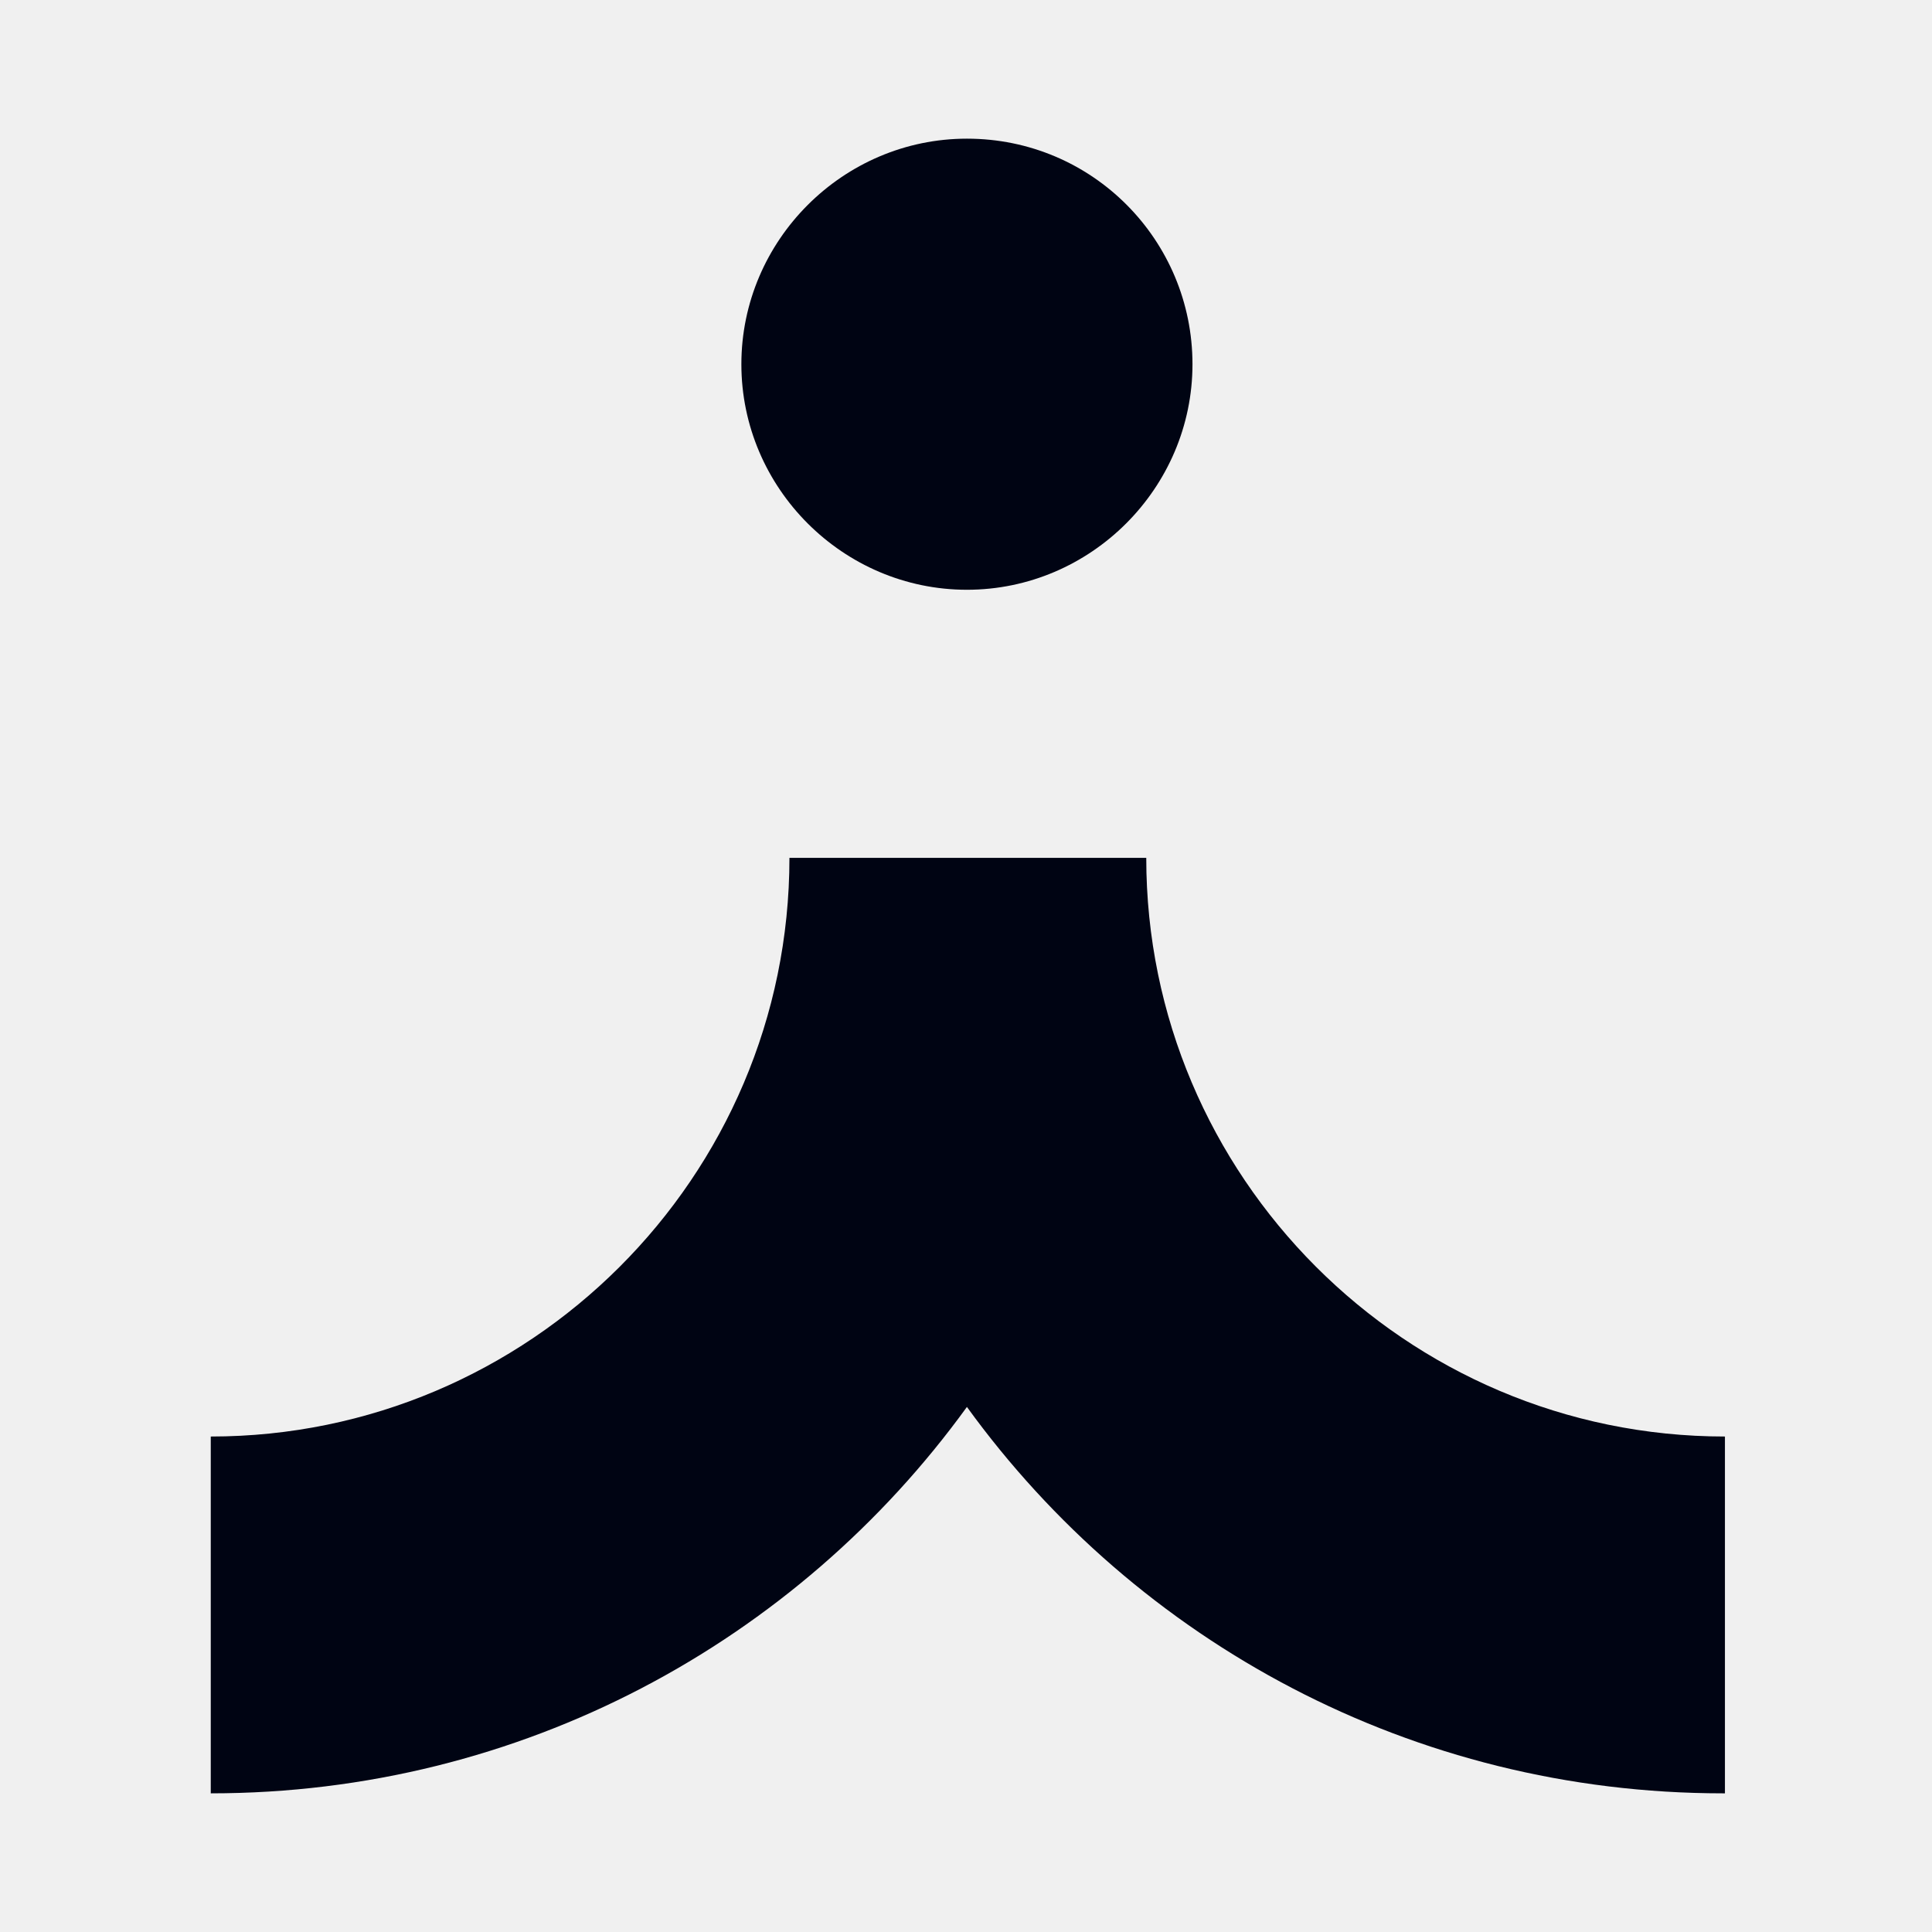
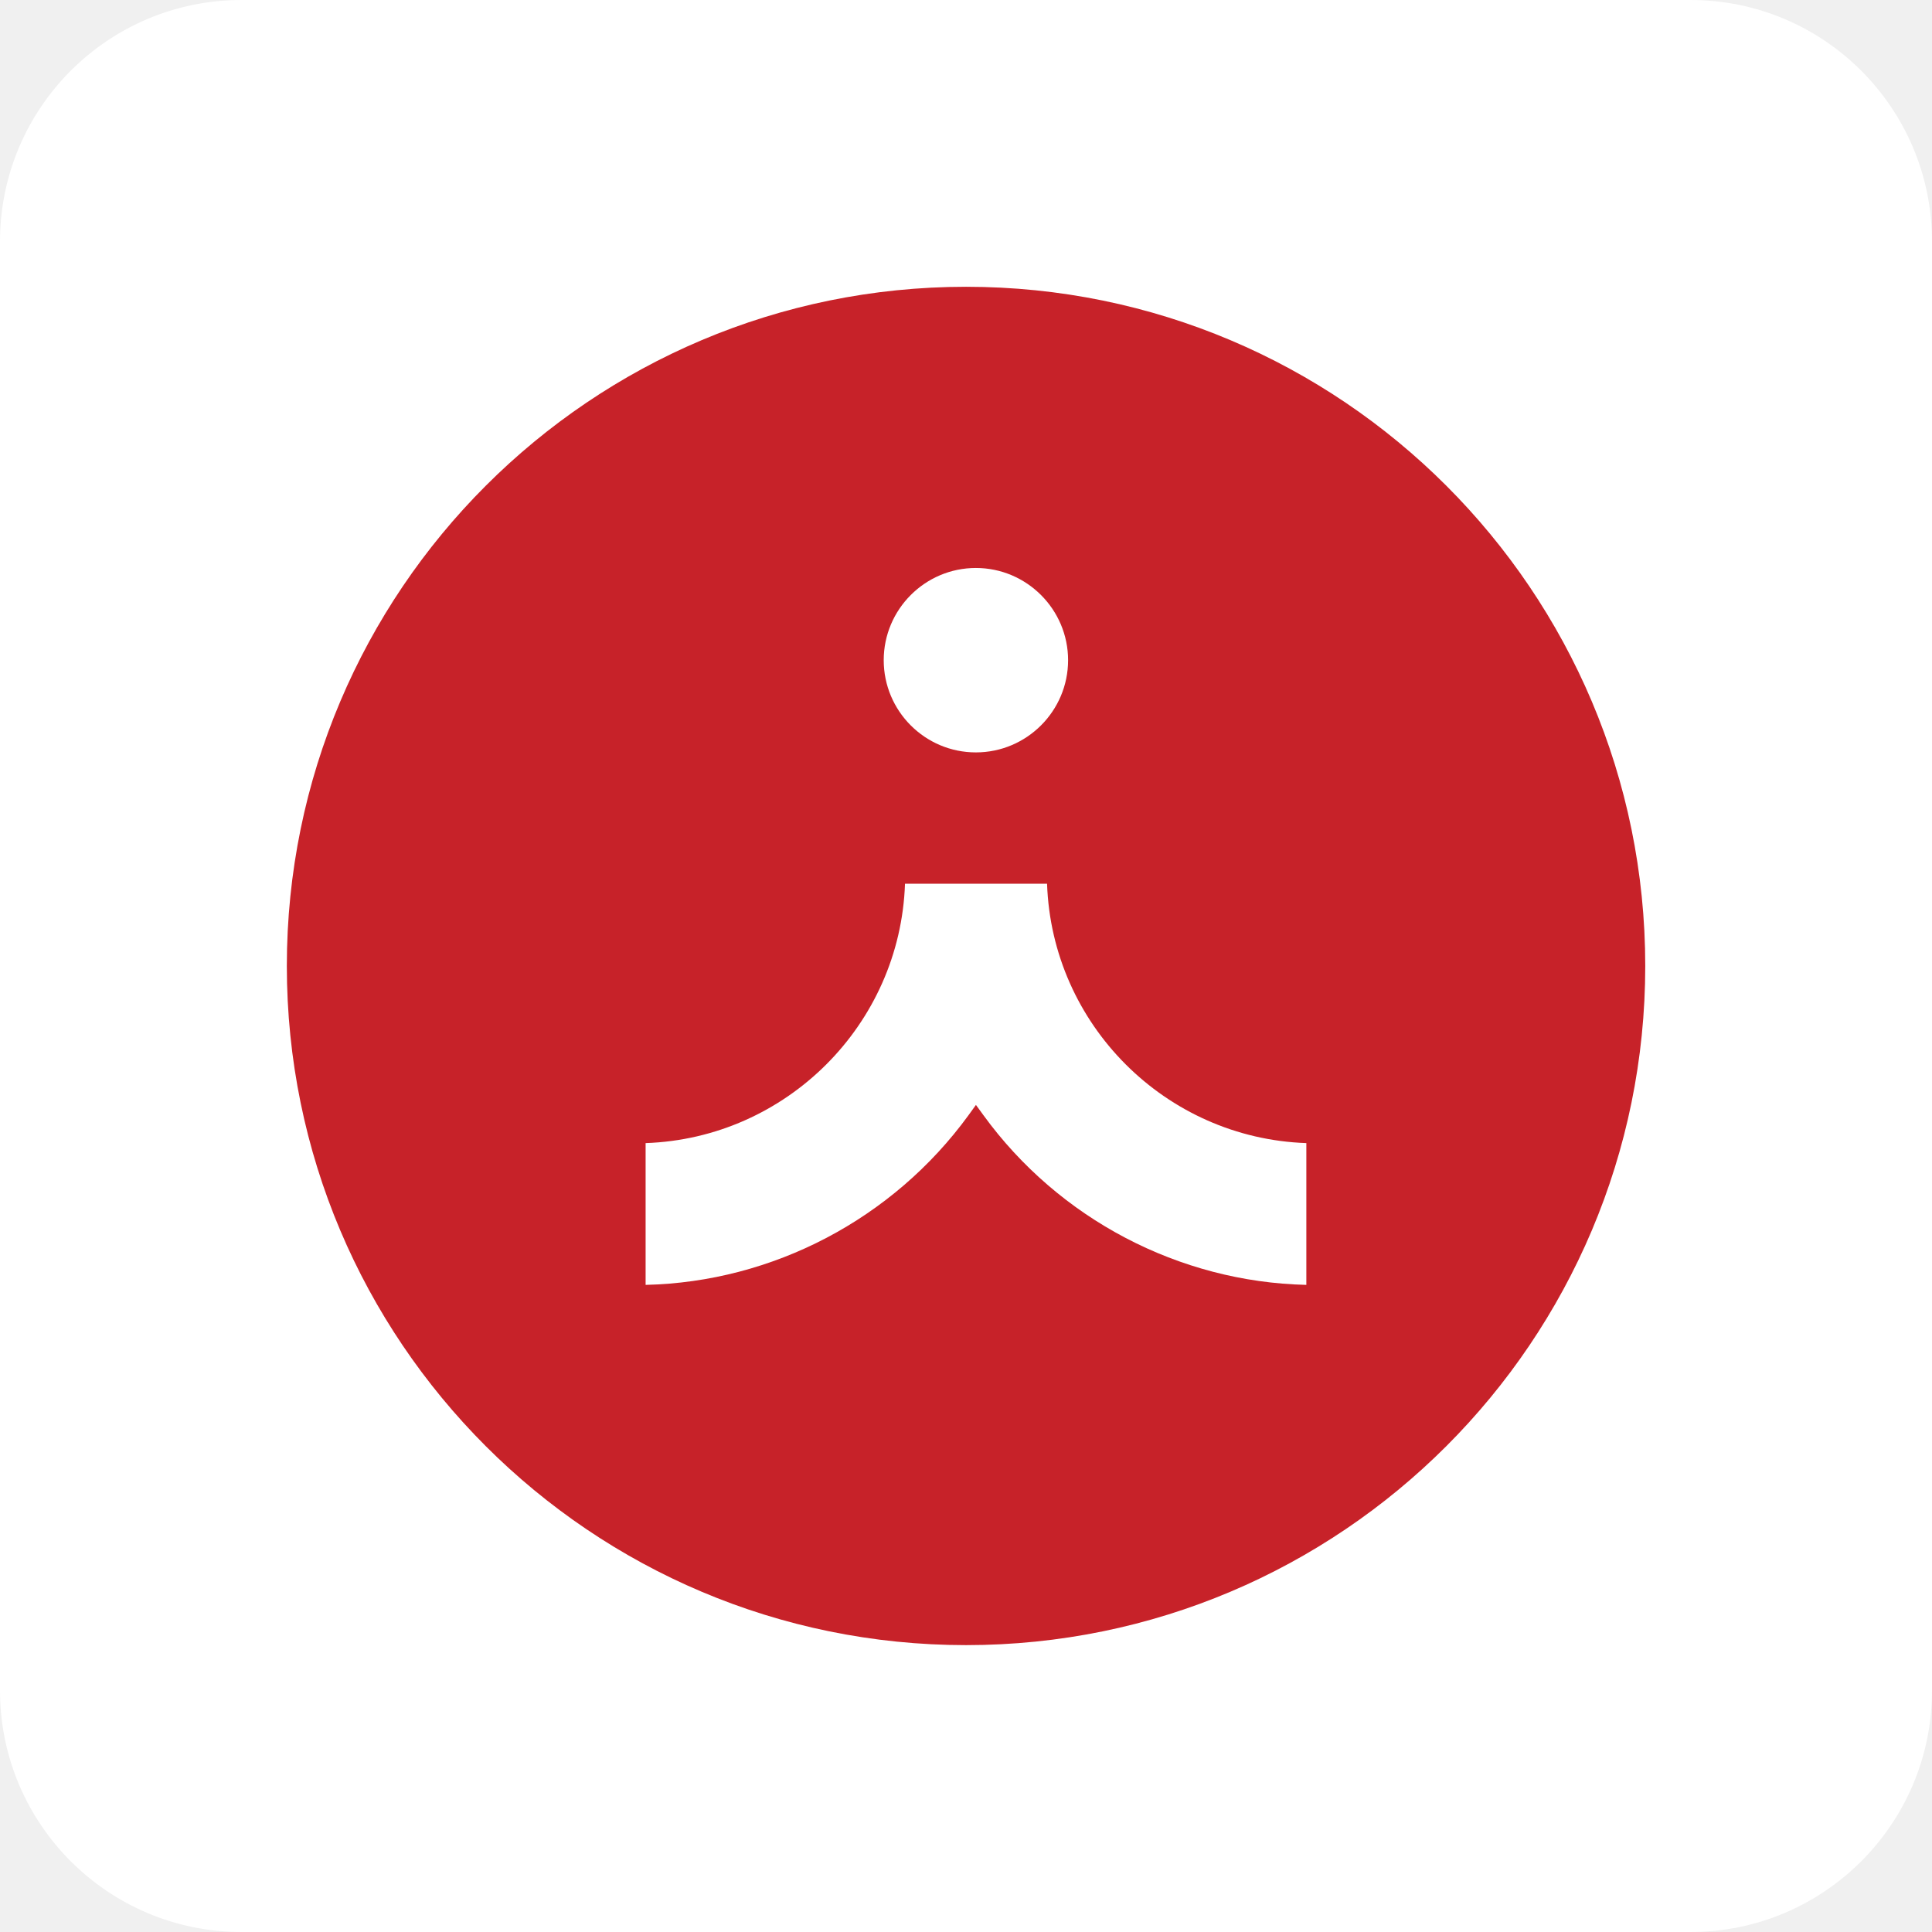
- <svg xmlns="http://www.w3.org/2000/svg" version="1.1" width="104.5" height="104.5">
-   <svg id="SvgjsSvg1001" version="1.1" viewBox="0 0 104.5 104.5">
-     <defs>
-       <style>
-       .st0 {
-         fill: #000413;
-       }
-     </style>
-     </defs>
-     <path class="st0" d="M52.3,7.5c6.8,0,12.2,5.5,12.2,12.2s-5.5,12.2-12.2,12.2-12.2-5.5-12.2-12.2,5.5-12.2,12.2-12.2Z" />
-     <path class="st0" d="M93.2,97c-16.8,0-31.7-8.2-40.9-20.9-9.2,12.7-24.1,20.9-40.9,20.9v-19.3c17.2,0,31.3-14,31.3-31.3h19.3c0,17.2,14,31.3,31.3,31.3v19.3h0Z" />
-   </svg>
-   <style>@media (prefers-color-scheme: light) { :root { filter: none; } }
- @media (prefers-color-scheme: dark) { :root { filter: none; } }
- </style>
+ <svg xmlns="http://www.w3.org/2000/svg" viewBox="0 0 512 512">
+   <rect width="512" height="512" rx="64" fill="#ffffff" />
+   <g transform="translate(76,76) scale(6.6667) translate(-85,0)">
+     <path d="M139.001 26.998C139.001 12.086 126.911 0 112.002 0C97.092 0 85.002 12.089 85.002 26.998C85.002 41.907 97.092 53.996 112.002 53.996C126.911 53.996 139.001 41.907 139.001 26.998Z" fill="#C72229" />
+     <path d="M125.529 34.04V39.676C120.471 39.56 115.692 37.055 112.695 32.934L112.395 32.522L112.098 32.934C109.097 37.055 104.322 39.56 99.264 39.676V34.04C104.86 33.848 109.383 29.329 109.575 23.73H115.222C115.414 29.329 119.933 33.848 125.533 34.04" fill="white" />
+     <path d="M116.058 14.844C116.058 16.861 114.416 18.509 112.392 18.509C110.367 18.509 108.729 16.861 108.729 14.844C108.729 12.826 110.371 11.178 112.392 11.178C114.413 11.178 116.058 12.826 116.058 14.844Z" fill="white" />
+   </g>
</svg>
